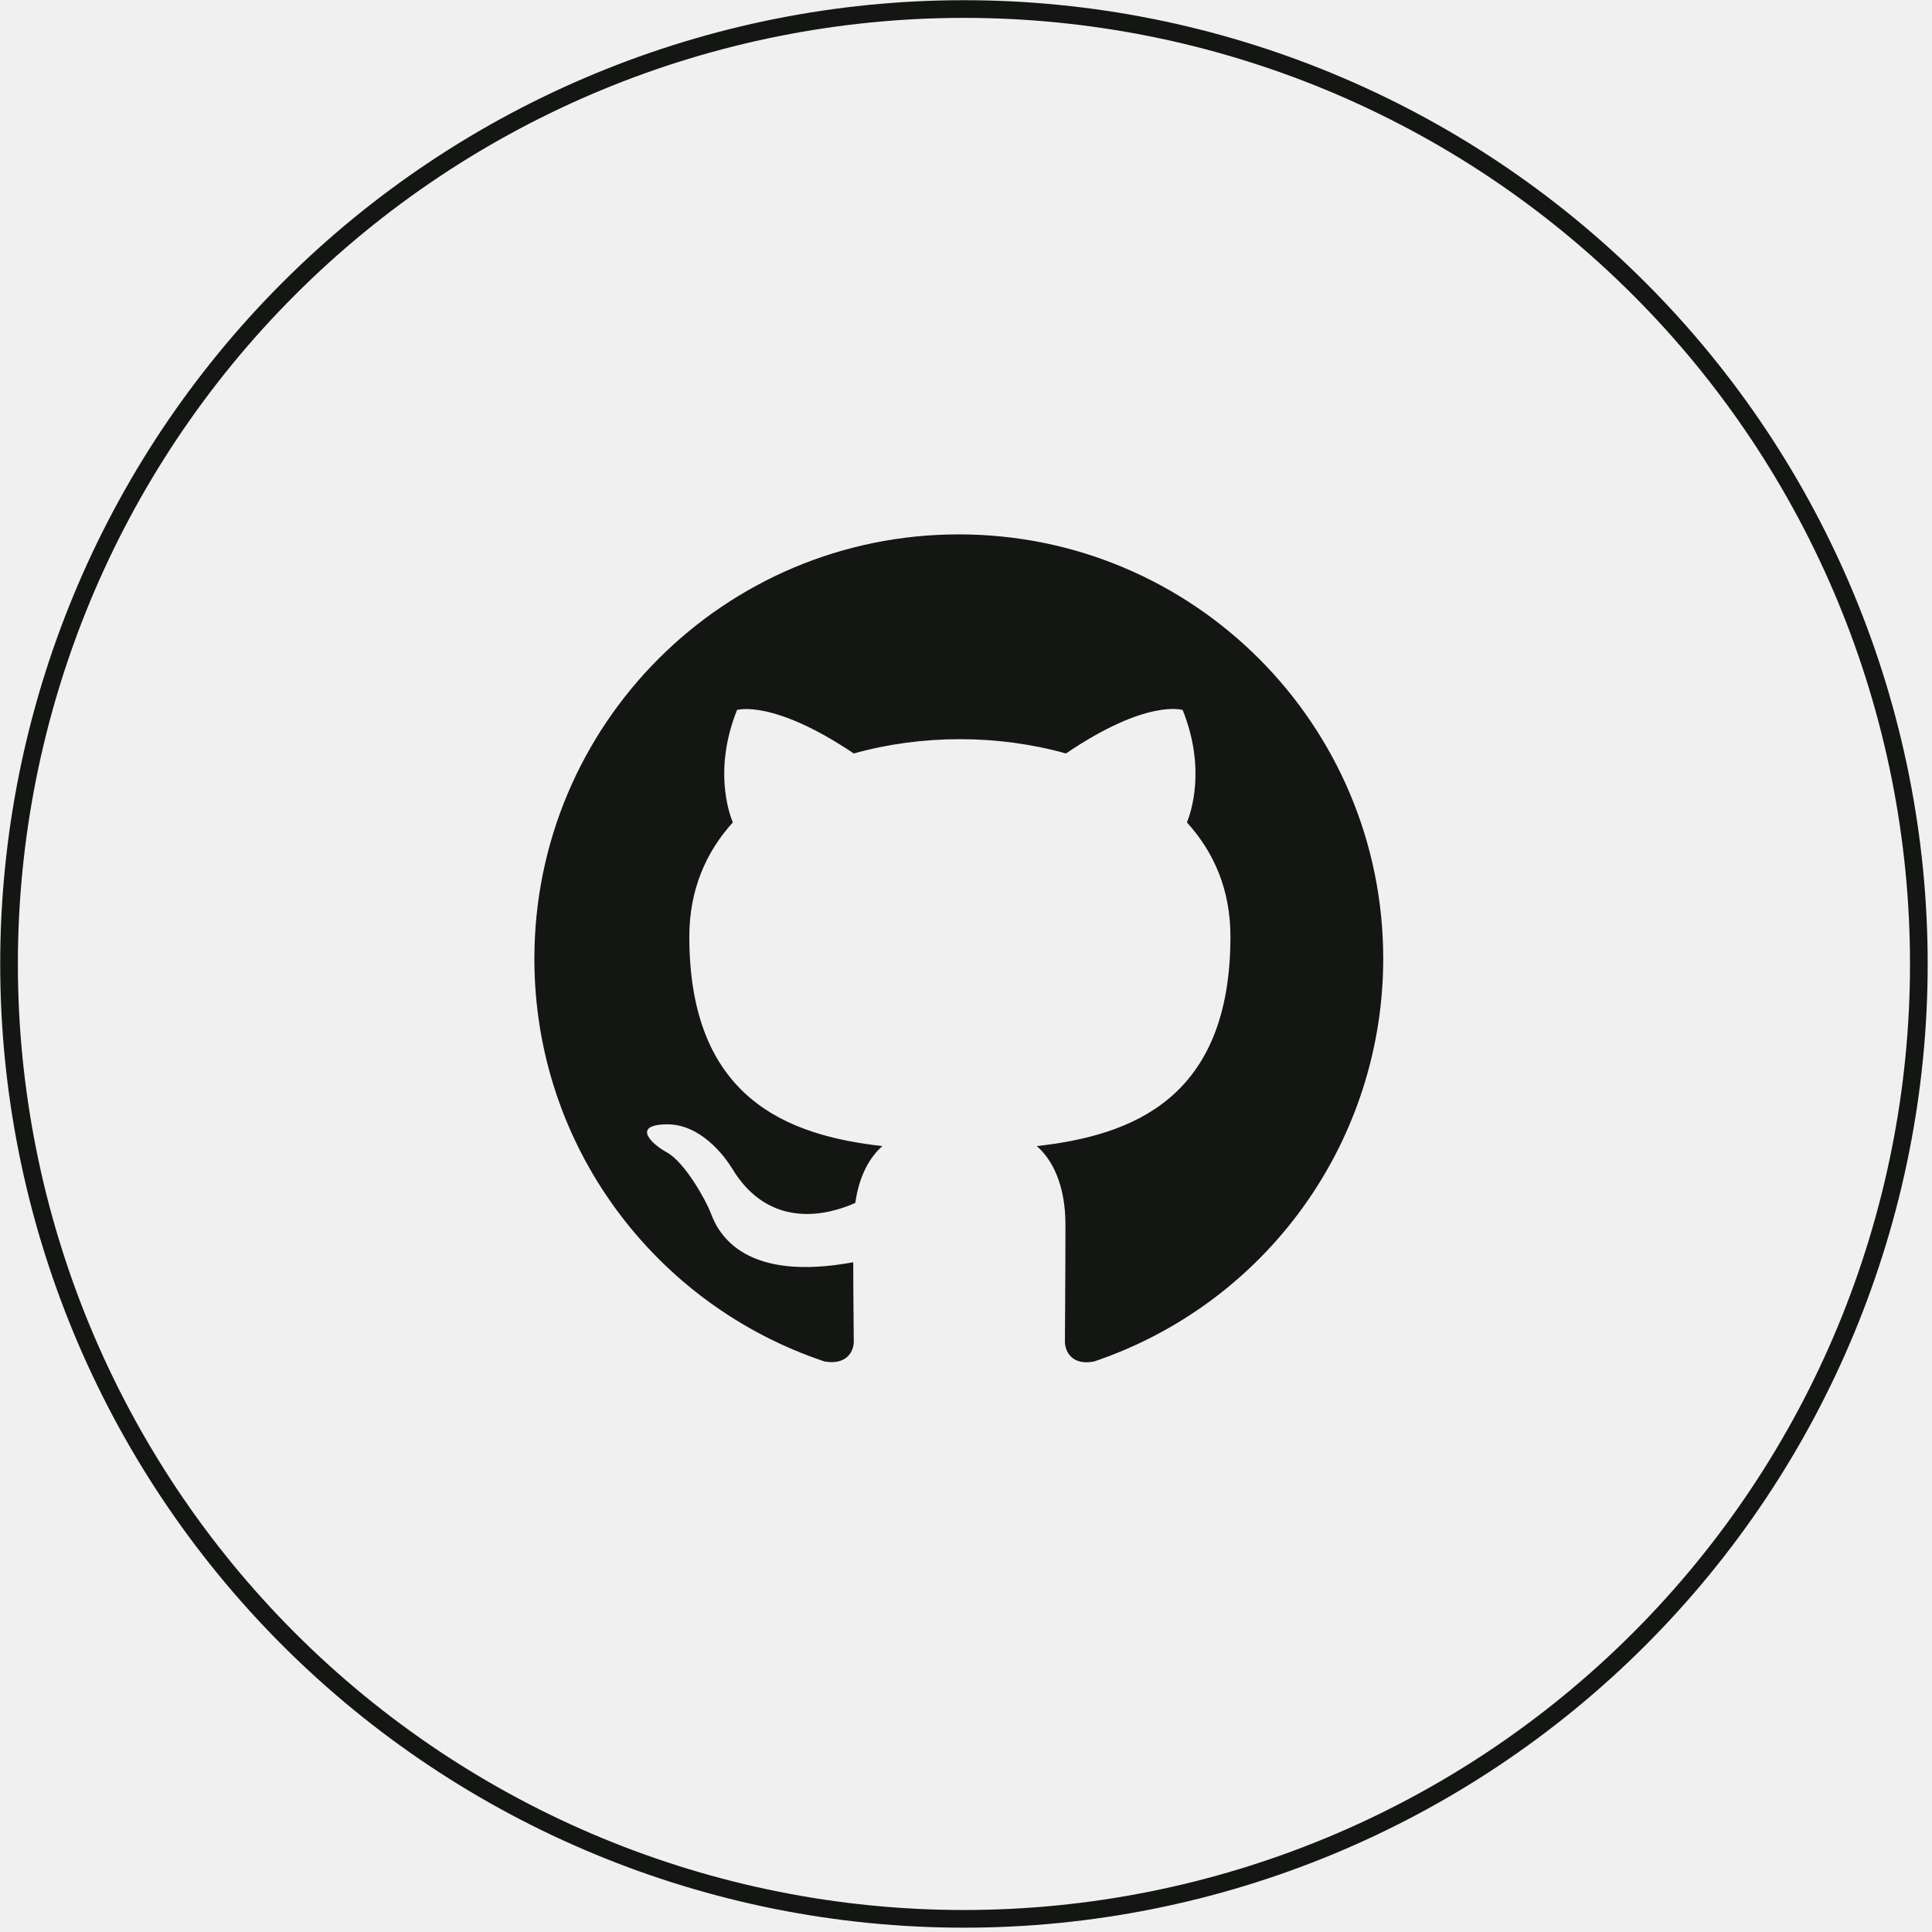
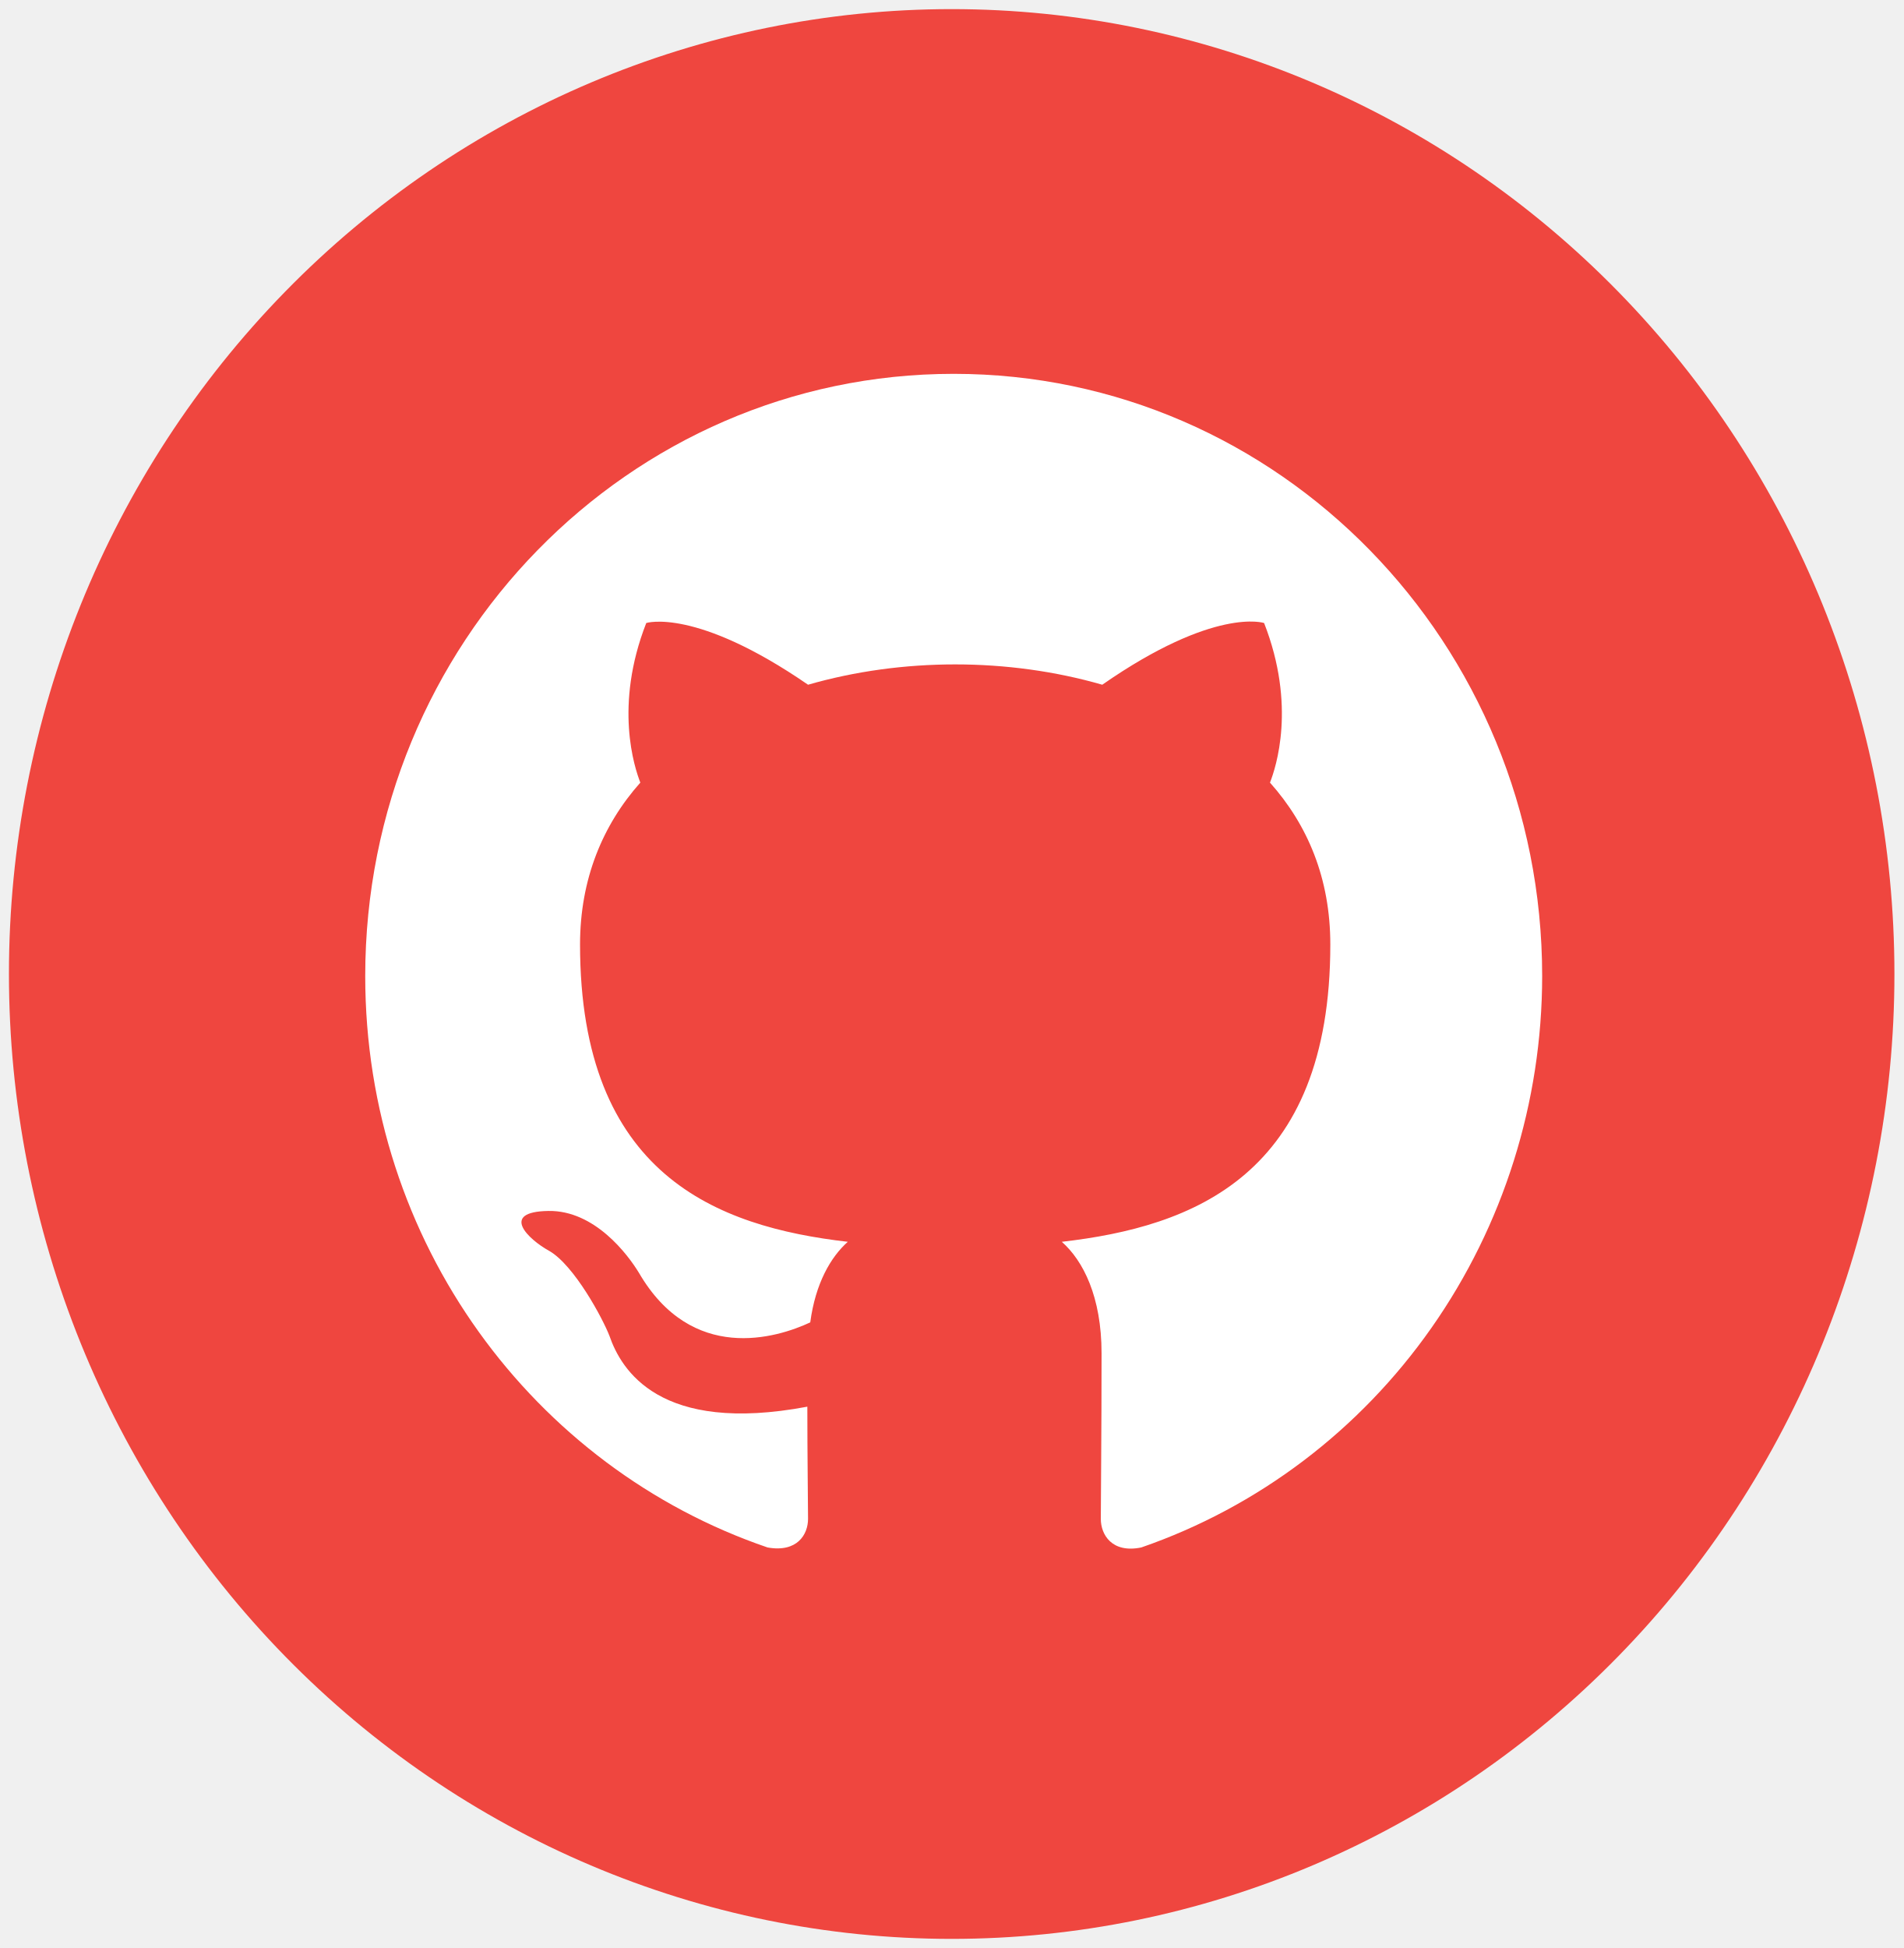
- <svg xmlns="http://www.w3.org/2000/svg" width="47" height="47" viewBox="0 0 47 47" fill="none">
-   <g clip-path="url(#clip0_13_32)">
-     <path d="M23.45 46.68C17.289 46.68 11.381 44.233 7.024 39.876C2.668 35.52 0.22 29.611 0.22 23.45V23.45C0.22 17.289 2.668 11.38 7.024 7.024C11.381 2.667 17.289 0.22 23.45 0.22V0.22C29.611 0.22 35.52 2.667 39.876 7.024C44.233 11.38 46.68 17.289 46.68 23.45V23.45C46.68 29.611 44.233 35.52 39.876 39.876C35.52 44.233 29.611 46.68 23.45 46.68V46.68Z" stroke="#141613" stroke-width="0.43" stroke-miterlimit="10" />
-     <g clip-path="url(#clip1_13_32)">
-       <path d="M23.325 13C17.62 13 13 17.62 13 23.325C13 27.894 15.956 31.753 20.06 33.121C20.576 33.211 20.77 32.901 20.77 32.63C20.77 32.385 20.757 31.572 20.757 30.707C18.163 31.185 17.491 30.075 17.285 29.494C17.169 29.197 16.665 28.281 16.227 28.036C15.865 27.842 15.349 27.365 16.214 27.352C17.027 27.339 17.608 28.1 17.801 28.41C18.73 29.972 20.215 29.533 20.808 29.262C20.899 28.591 21.17 28.139 21.466 27.881C19.169 27.623 16.769 26.732 16.769 22.783C16.769 21.66 17.169 20.731 17.827 20.008C17.724 19.75 17.362 18.692 17.93 17.272C17.93 17.272 18.795 17.001 20.77 18.33C21.596 18.098 22.473 17.982 23.351 17.982C24.228 17.982 25.106 18.098 25.932 18.33C27.907 16.988 28.771 17.272 28.771 17.272C29.339 18.692 28.978 19.75 28.875 20.008C29.533 20.731 29.933 21.647 29.933 22.783C29.933 26.745 27.52 27.623 25.222 27.881C25.596 28.204 25.919 28.823 25.919 29.791C25.919 31.172 25.906 32.282 25.906 32.63C25.906 32.901 26.1 33.224 26.616 33.121C28.666 32.429 30.447 31.112 31.709 29.354C32.971 27.597 33.649 25.488 33.65 23.325C33.65 17.62 29.03 13 23.325 13Z" fill="#141613" />
-     </g>
-   </g>
-   <defs>
-     <clipPath id="clip0_13_32">
-       <rect width="46.9" height="46.9" fill="white" />
-     </clipPath>
-     <clipPath id="clip1_13_32">
-       <rect width="20.65" height="20.65" fill="white" transform="translate(13 13)" />
-     </clipPath>
-   </defs>
+ <svg xmlns="http://www.w3.org/2000/svg" width="43" height="44" viewBox="0 0 43 44" fill="none">
+   <path d="M21.5 43.794C15.851 43.794 10.434 41.498 6.44 37.41C2.446 33.323 0.202 27.78 0.202 22C0.202 16.22 2.446 10.677 6.44 6.59C10.434 2.502 15.851 0.206 21.5 0.206C27.149 0.206 32.566 2.502 36.56 6.59C40.554 10.677 42.798 16.22 42.798 22C42.798 27.78 40.554 33.323 36.56 37.41C32.566 41.498 27.149 43.794 21.5 43.794Z" fill="#EF463F" />
+   <path d="M21.546 8.444C14.201 8.444 8.251 14.531 8.251 22.047C8.251 28.066 12.057 33.151 17.341 34.953C18.006 35.072 18.255 34.664 18.255 34.307C18.255 33.984 18.239 32.913 18.239 31.773C14.899 32.403 14.034 30.94 13.769 30.175C13.619 29.784 12.971 28.576 12.406 28.253C11.941 27.998 11.276 27.369 12.389 27.352C13.436 27.335 14.184 28.338 14.433 28.747C15.63 30.804 17.541 30.226 18.305 29.869C18.422 28.985 18.77 28.39 19.153 28.049C16.195 27.709 13.104 26.536 13.104 21.333C13.104 19.853 13.619 18.629 14.466 17.677C14.334 17.337 13.868 15.942 14.6 14.072C14.6 14.072 15.713 13.715 18.255 15.466C19.319 15.16 20.449 15.007 21.579 15.007C22.709 15.007 23.839 15.16 24.902 15.466C27.445 13.698 28.558 14.072 28.558 14.072C29.29 15.942 28.824 17.337 28.691 17.677C29.539 18.629 30.054 19.836 30.054 21.333C30.054 26.553 26.947 27.709 23.988 28.049C24.47 28.474 24.886 29.291 24.886 30.566C24.886 32.386 24.869 33.848 24.869 34.307C24.869 34.664 25.119 35.089 25.783 34.953C28.422 34.041 30.716 32.306 32.34 29.991C33.965 27.675 34.839 24.897 34.84 22.047C34.84 14.531 28.891 8.444 21.546 8.444Z" fill="white" />
</svg>
